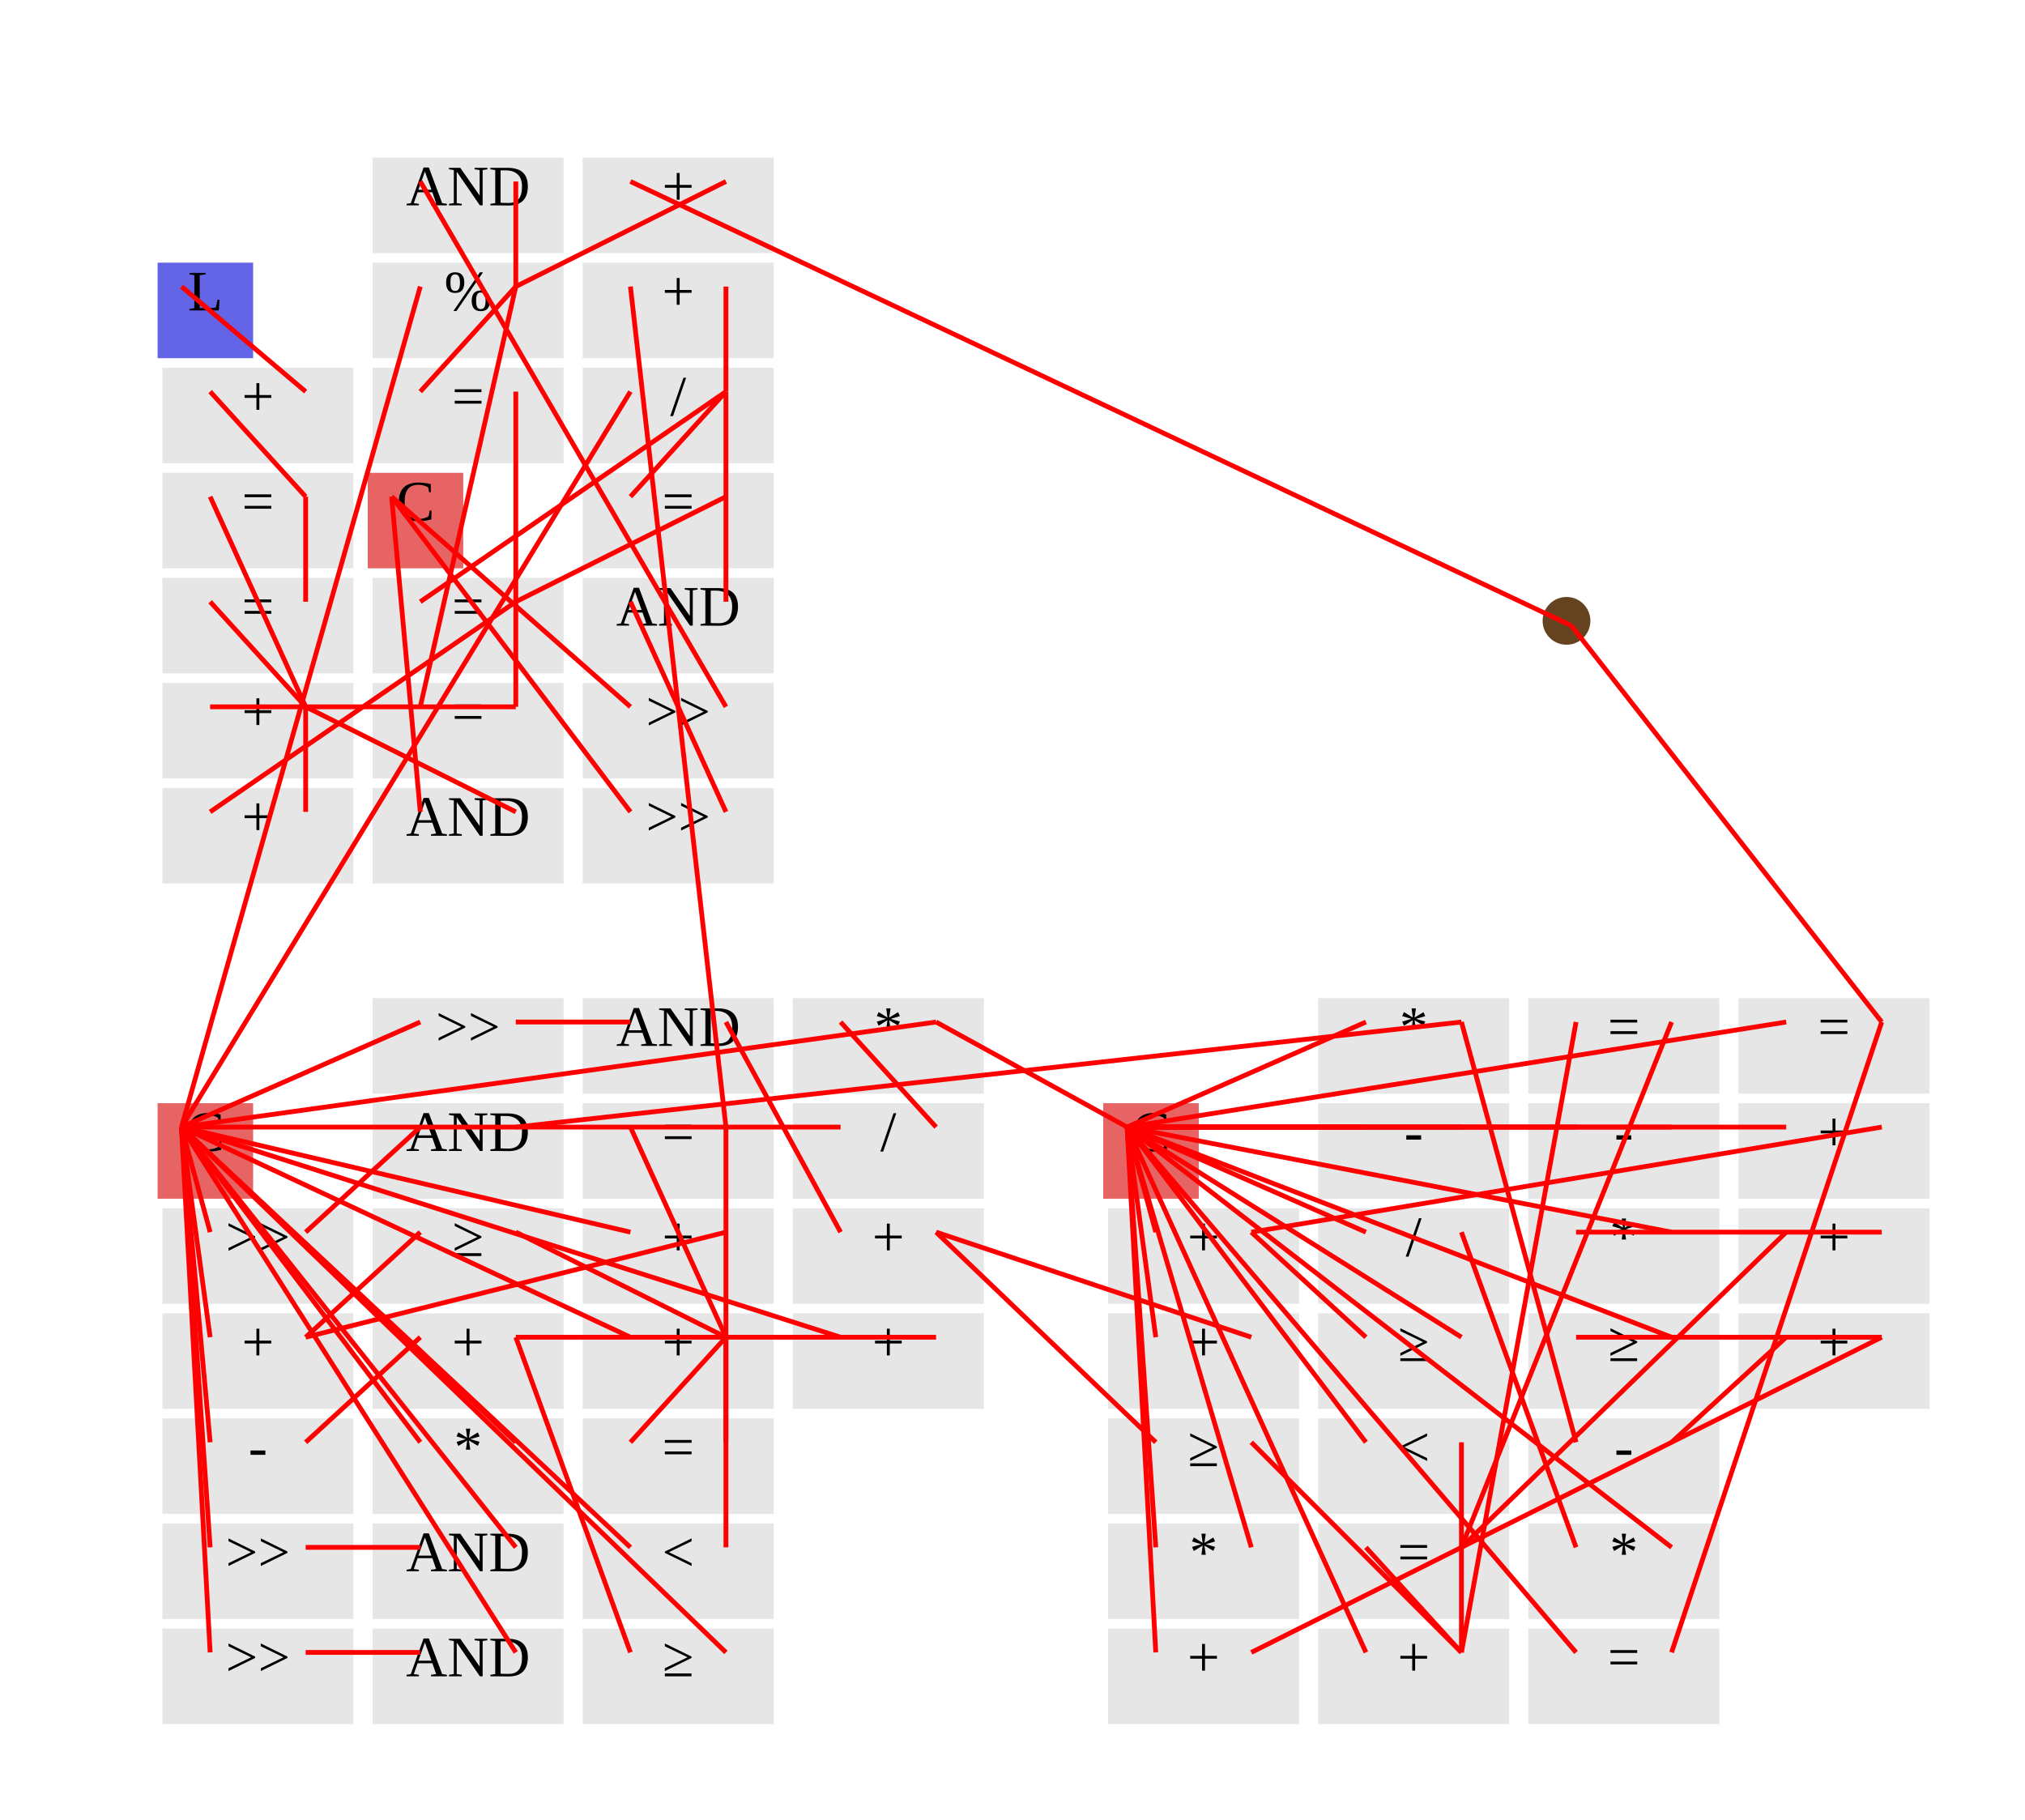
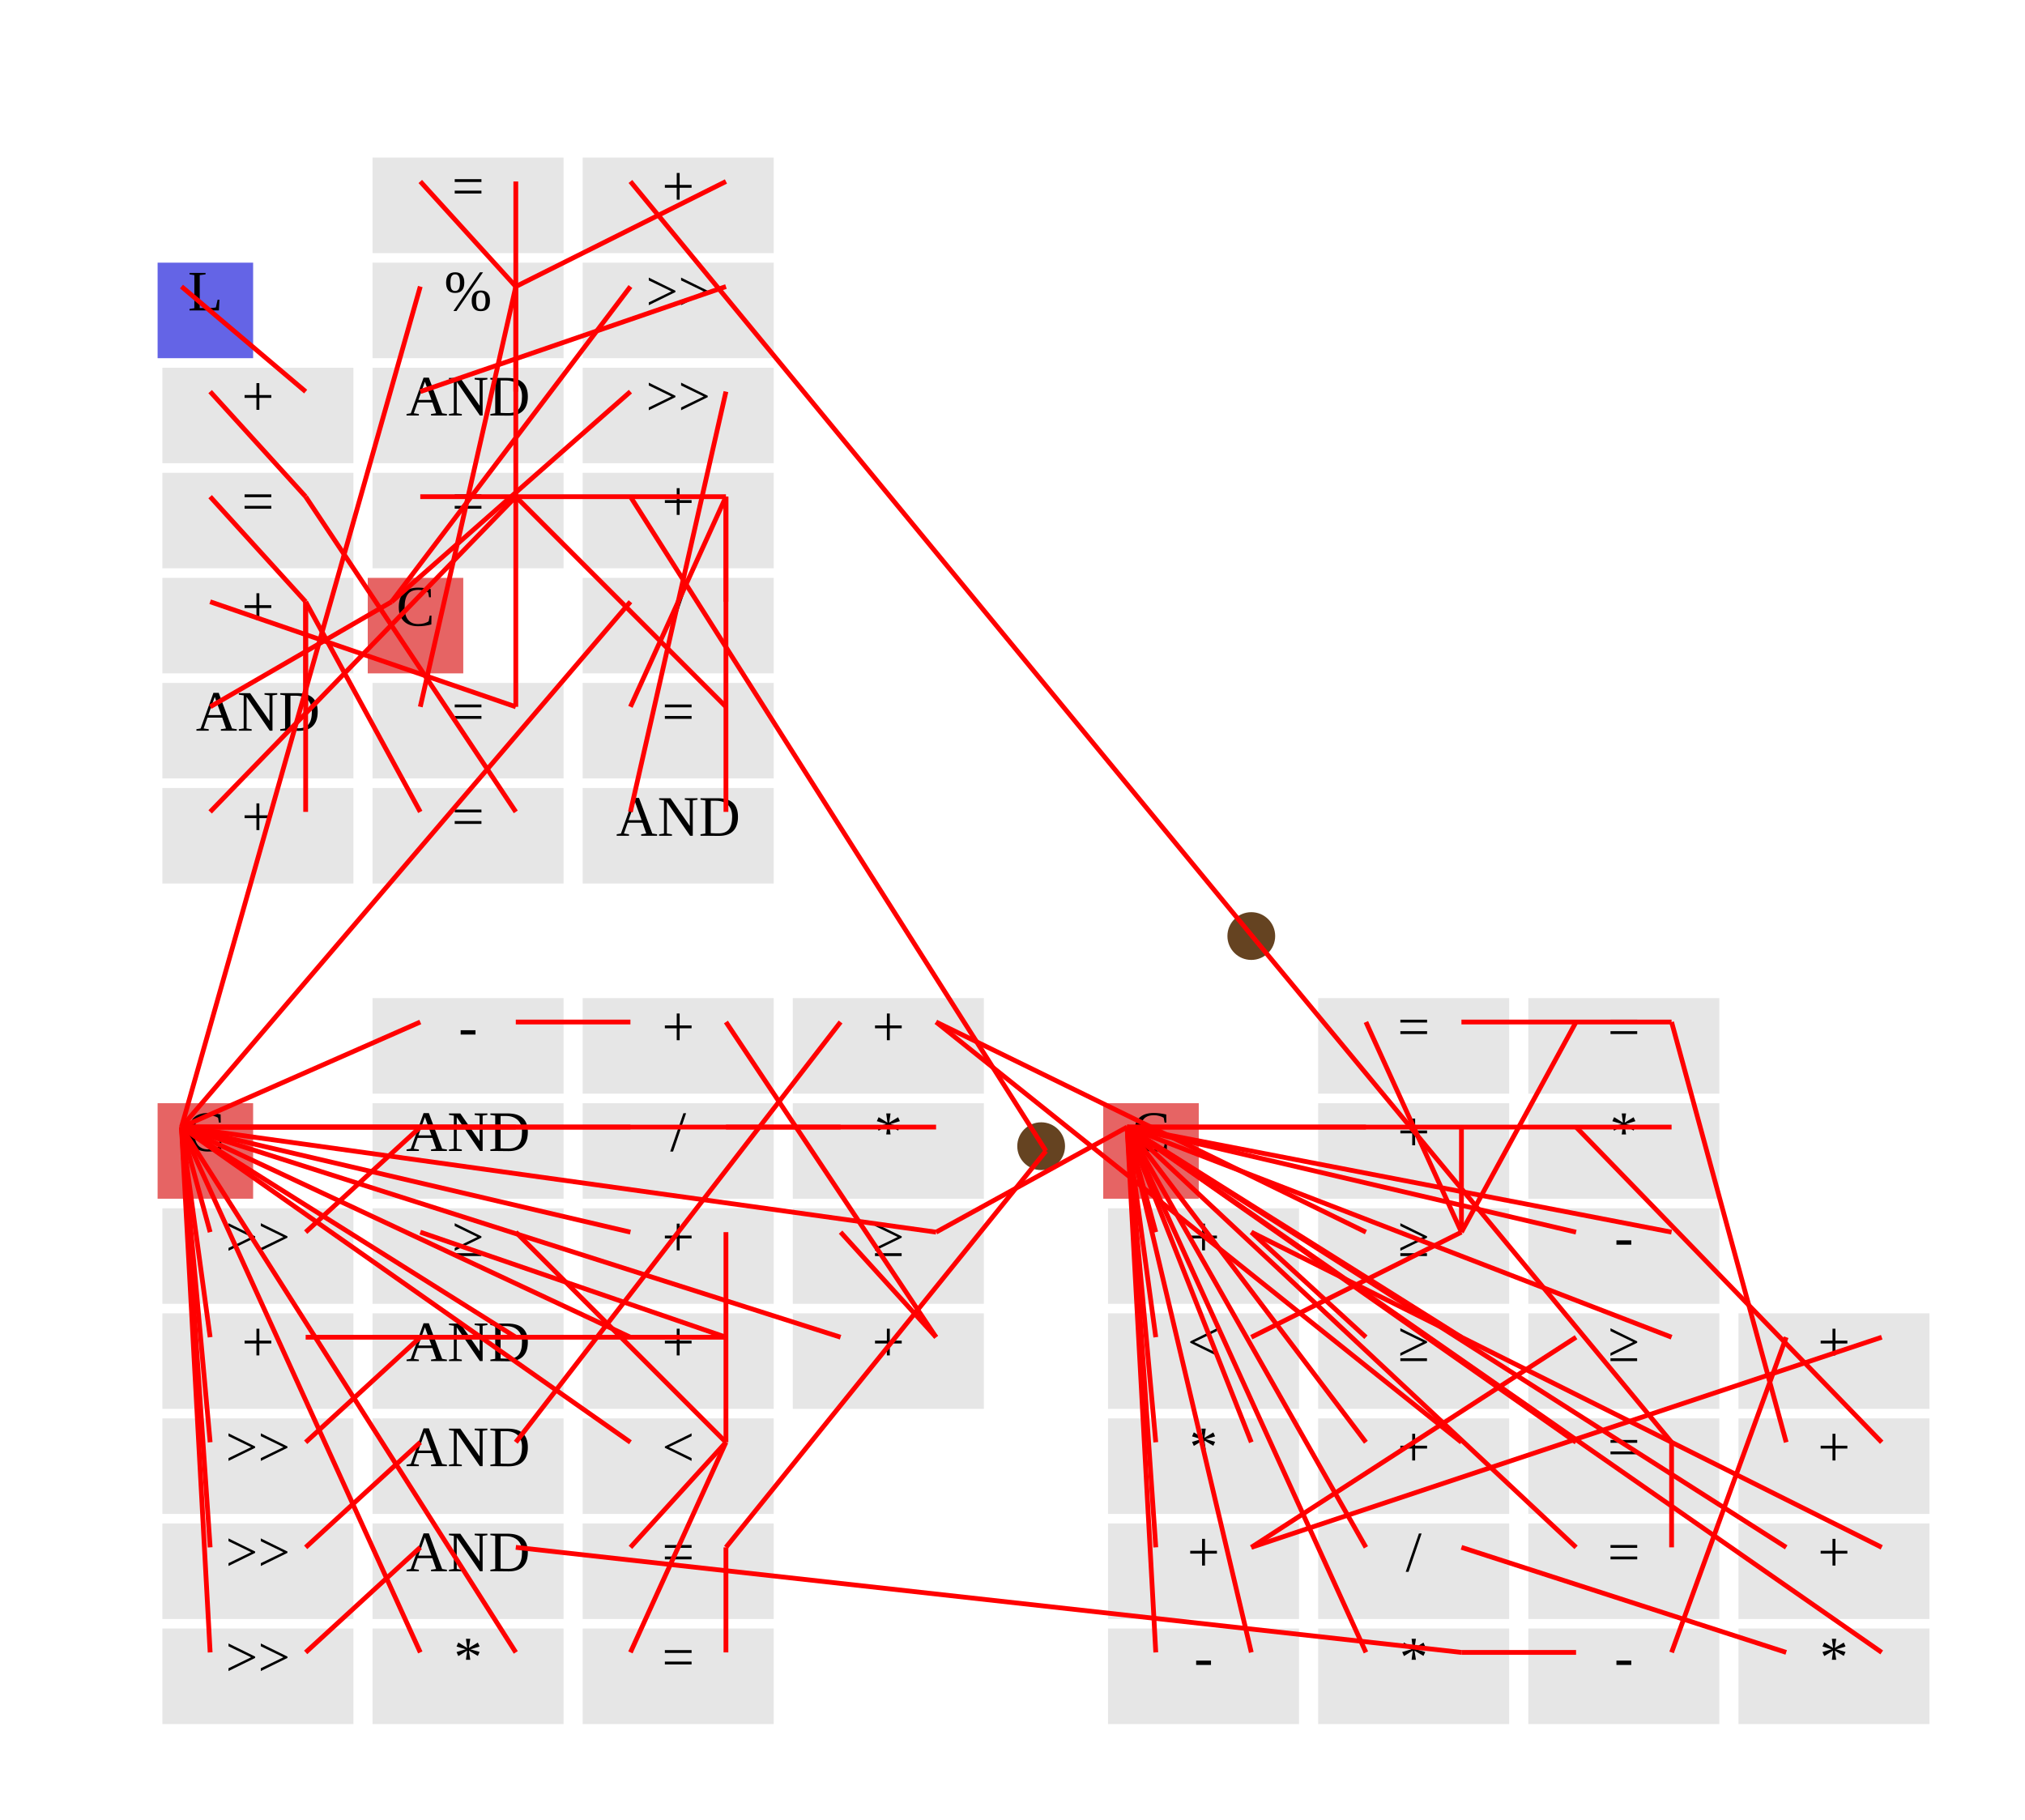
<svg xmlns="http://www.w3.org/2000/svg" width="424" height="381">
  <rect x="0" y="0" width="424" height="381" fill="rgb(255,255,255)" />
  <rect x="0" y="0" width="380" height="340" fill="rgba(255,255,255,1)" />
  <rect x="33" y="231" width="20" height="20" fill="rgba(230,100,100,1)" />
  <text x="43" y="241" text-anchor="middle" alignment-baseline="middle" fill="black">C</text>
  <rect x="33" y="55" width="20" height="20" fill="rgba(100,100,230,1)" />
  <text x="43" y="65" text-anchor="middle" alignment-baseline="middle" fill="black">L</text>
  <rect x="231" y="231" width="20" height="20" fill="rgba(230,100,100,1)" />
  <text x="241" y="241" text-anchor="middle" alignment-baseline="middle" fill="black">C</text>
-   <rect x="77" y="99" width="20" height="20" fill="rgba(230,100,100,1)" />
-   <text x="87" y="109" text-anchor="middle" alignment-baseline="middle" fill="black">C</text>
+   <rect x="77" y="121" width="20" height="20" fill="rgba(230,100,100,1)" />
+   <text x="87" y="131" text-anchor="middle" alignment-baseline="middle" fill="black">C</text>
+   <rect x="166" y="253" width="40" height="20" fill="rgba(230,230,230,1)" />
+   <text x="186" y="263" text-anchor="middle" alignment-baseline="middle" fill="black">≥</text>
+   <rect x="276" y="253" width="40" height="20" fill="rgba(230,230,230,1)" />
+   <text x="296" y="263" text-anchor="middle" alignment-baseline="middle" fill="black">≥</text>
+   <rect x="122" y="319" width="40" height="20" fill="rgba(230,230,230,1)" />
+   <text x="142" y="329" text-anchor="middle" alignment-baseline="middle" fill="black">=</text>
+   <rect x="122" y="341" width="40" height="20" fill="rgba(230,230,230,1)" />
+   <text x="142" y="351" text-anchor="middle" alignment-baseline="middle" fill="black">=</text>
+   <rect x="122" y="99" width="40" height="20" fill="rgba(230,230,230,1)" />
+   <text x="142" y="109" text-anchor="middle" alignment-baseline="middle" fill="black">+</text>
+   <rect x="122" y="121" width="40" height="20" fill="rgba(230,230,230,1)" />
+   <text x="142" y="131" text-anchor="middle" alignment-baseline="middle" fill="black">/</text>
+   <rect x="232" y="319" width="40" height="20" fill="rgba(230,230,230,1)" />
+   <text x="252" y="329" text-anchor="middle" alignment-baseline="middle" fill="black">+</text>
+   <rect x="166" y="209" width="40" height="20" fill="rgba(230,230,230,1)" />
+   <text x="186" y="219" text-anchor="middle" alignment-baseline="middle" fill="black">+</text>
+   <rect x="122" y="297" width="40" height="20" fill="rgba(230,230,230,1)" />
+   <text x="142" y="307" text-anchor="middle" alignment-baseline="middle" fill="black">&lt;</text>
+   <rect x="320" y="231" width="40" height="20" fill="rgba(230,230,230,1)" />
+   <text x="340" y="241" text-anchor="middle" alignment-baseline="middle" fill="black">*</text>
+   <rect x="276" y="319" width="40" height="20" fill="rgba(230,230,230,1)" />
+   <text x="296" y="329" text-anchor="middle" alignment-baseline="middle" fill="black">/</text>
+   <rect x="364" y="341" width="40" height="20" fill="rgba(230,230,230,1)" />
+   <text x="384" y="351" text-anchor="middle" alignment-baseline="middle" fill="black">*</text>
+   <rect x="122" y="231" width="40" height="20" fill="rgba(230,230,230,1)" />
+   <text x="142" y="241" text-anchor="middle" alignment-baseline="middle" fill="black">/</text>
+   <rect x="166" y="275" width="40" height="20" fill="rgba(230,230,230,1)" />
+   <text x="186" y="285" text-anchor="middle" alignment-baseline="middle" fill="black">+</text>
+   <rect x="78" y="253" width="40" height="20" fill="rgba(230,230,230,1)" />
+   <text x="98" y="263" text-anchor="middle" alignment-baseline="middle" fill="black">≥</text>
+   <rect x="320" y="341" width="40" height="20" fill="rgba(230,230,230,1)" />
+   <text x="340" y="351" text-anchor="middle" alignment-baseline="middle" fill="black">-</text>
  <rect x="122" y="275" width="40" height="20" fill="rgba(230,230,230,1)" />
  <text x="142" y="285" text-anchor="middle" alignment-baseline="middle" fill="black">+</text>
+   <rect x="78" y="143" width="40" height="20" fill="rgba(230,230,230,1)" />
+   <text x="98" y="153" text-anchor="middle" alignment-baseline="middle" fill="black">=</text>
+   <rect x="78" y="33" width="40" height="20" fill="rgba(230,230,230,1)" />
+   <text x="98" y="43" text-anchor="middle" alignment-baseline="middle" fill="black">=</text>
+   <rect x="34" y="121" width="40" height="20" fill="rgba(230,230,230,1)" />
+   <text x="54" y="131" text-anchor="middle" alignment-baseline="middle" fill="black">+</text>
+   <rect x="276" y="297" width="40" height="20" fill="rgba(230,230,230,1)" />
+   <text x="296" y="307" text-anchor="middle" alignment-baseline="middle" fill="black">+</text>
+   <rect x="320" y="253" width="40" height="20" fill="rgba(230,230,230,1)" />
+   <text x="340" y="263" text-anchor="middle" alignment-baseline="middle" fill="black">-</text>
+   <rect x="34" y="275" width="40" height="20" fill="rgba(230,230,230,1)" />
+   <text x="54" y="285" text-anchor="middle" alignment-baseline="middle" fill="black">+</text>
+   <rect x="78" y="55" width="40" height="20" fill="rgba(230,230,230,1)" />
+   <text x="98" y="65" text-anchor="middle" alignment-baseline="middle" fill="black">%</text>
+   <rect x="232" y="297" width="40" height="20" fill="rgba(230,230,230,1)" />
+   <text x="252" y="307" text-anchor="middle" alignment-baseline="middle" fill="black">*</text>
+   <rect x="232" y="275" width="40" height="20" fill="rgba(230,230,230,1)" />
+   <text x="252" y="285" text-anchor="middle" alignment-baseline="middle" fill="black">&lt;</text>
  <rect x="232" y="253" width="40" height="20" fill="rgba(230,230,230,1)" />
  <text x="252" y="263" text-anchor="middle" alignment-baseline="middle" fill="black">+</text>
-   <rect x="78" y="253" width="40" height="20" fill="rgba(230,230,230,1)" />
-   <text x="98" y="263" text-anchor="middle" alignment-baseline="middle" fill="black">≥</text>
-   <rect x="34" y="275" width="40" height="20" fill="rgba(230,230,230,1)" />
-   <text x="54" y="285" text-anchor="middle" alignment-baseline="middle" fill="black">+</text>
-   <rect x="122" y="77" width="40" height="20" fill="rgba(230,230,230,1)" />
-   <text x="142" y="87" text-anchor="middle" alignment-baseline="middle" fill="black">/</text>
-   <rect x="122" y="297" width="40" height="20" fill="rgba(230,230,230,1)" />
-   <text x="142" y="307" text-anchor="middle" alignment-baseline="middle" fill="black">=</text>
-   <rect x="122" y="231" width="40" height="20" fill="rgba(230,230,230,1)" />
-   <text x="142" y="241" text-anchor="middle" alignment-baseline="middle" fill="black">=</text>
-   <rect x="122" y="55" width="40" height="20" fill="rgba(230,230,230,1)" />
-   <text x="142" y="65" text-anchor="middle" alignment-baseline="middle" fill="black">+</text>
-   <rect x="364" y="231" width="40" height="20" fill="rgba(230,230,230,1)" />
-   <text x="384" y="241" text-anchor="middle" alignment-baseline="middle" fill="black">+</text>
-   <rect x="276" y="209" width="40" height="20" fill="rgba(230,230,230,1)" />
-   <text x="296" y="219" text-anchor="middle" alignment-baseline="middle" fill="black">*</text>
-   <rect x="166" y="209" width="40" height="20" fill="rgba(230,230,230,1)" />
-   <text x="186" y="219" text-anchor="middle" alignment-baseline="middle" fill="black">*</text>
-   <rect x="34" y="297" width="40" height="20" fill="rgba(230,230,230,1)" />
-   <text x="54" y="307" text-anchor="middle" alignment-baseline="middle" fill="black">-</text>
+   <rect x="122" y="253" width="40" height="20" fill="rgba(230,230,230,1)" />
+   <text x="142" y="263" text-anchor="middle" alignment-baseline="middle" fill="black">+</text>
+   <rect x="320" y="297" width="40" height="20" fill="rgba(230,230,230,1)" />
+   <text x="340" y="307" text-anchor="middle" alignment-baseline="middle" fill="black">=</text>
+   <rect x="320" y="319" width="40" height="20" fill="rgba(230,230,230,1)" />
+   <text x="340" y="329" text-anchor="middle" alignment-baseline="middle" fill="black">=</text>
+   <rect x="122" y="33" width="40" height="20" fill="rgba(230,230,230,1)" />
+   <text x="142" y="43" text-anchor="middle" alignment-baseline="middle" fill="black">+</text>
+   <rect x="320" y="275" width="40" height="20" fill="rgba(230,230,230,1)" />
+   <text x="340" y="285" text-anchor="middle" alignment-baseline="middle" fill="black">≥</text>
+   <rect x="232" y="341" width="40" height="20" fill="rgba(230,230,230,1)" />
+   <text x="252" y="351" text-anchor="middle" alignment-baseline="middle" fill="black">-</text>
  <rect x="276" y="231" width="40" height="20" fill="rgba(230,230,230,1)" />
-   <text x="296" y="241" text-anchor="middle" alignment-baseline="middle" fill="black">-</text>
+   <text x="296" y="241" text-anchor="middle" alignment-baseline="middle" fill="black">+</text>
  <rect x="276" y="341" width="40" height="20" fill="rgba(230,230,230,1)" />
-   <text x="296" y="351" text-anchor="middle" alignment-baseline="middle" fill="black">+</text>
-   <rect x="276" y="319" width="40" height="20" fill="rgba(230,230,230,1)" />
-   <text x="296" y="329" text-anchor="middle" alignment-baseline="middle" fill="black">=</text>
+   <text x="296" y="351" text-anchor="middle" alignment-baseline="middle" fill="black">*</text>
  <rect x="320" y="209" width="40" height="20" fill="rgba(230,230,230,1)" />
  <text x="340" y="219" text-anchor="middle" alignment-baseline="middle" fill="black">=</text>
-   <rect x="364" y="253" width="40" height="20" fill="rgba(230,230,230,1)" />
-   <text x="384" y="263" text-anchor="middle" alignment-baseline="middle" fill="black">+</text>
-   <rect x="276" y="253" width="40" height="20" fill="rgba(230,230,230,1)" />
-   <text x="296" y="263" text-anchor="middle" alignment-baseline="middle" fill="black">/</text>
-   <rect x="78" y="143" width="40" height="20" fill="rgba(230,230,230,1)" />
-   <text x="98" y="153" text-anchor="middle" alignment-baseline="middle" fill="black">=</text>
-   <rect x="78" y="77" width="40" height="20" fill="rgba(230,230,230,1)" />
-   <text x="98" y="87" text-anchor="middle" alignment-baseline="middle" fill="black">=</text>
-   <rect x="34" y="143" width="40" height="20" fill="rgba(230,230,230,1)" />
-   <text x="54" y="153" text-anchor="middle" alignment-baseline="middle" fill="black">+</text>
-   <rect x="320" y="275" width="40" height="20" fill="rgba(230,230,230,1)" />
-   <text x="340" y="285" text-anchor="middle" alignment-baseline="middle" fill="black">≥</text>
-   <rect x="78" y="297" width="40" height="20" fill="rgba(230,230,230,1)" />
-   <text x="98" y="307" text-anchor="middle" alignment-baseline="middle" fill="black">*</text>
-   <rect x="122" y="253" width="40" height="20" fill="rgba(230,230,230,1)" />
-   <text x="142" y="263" text-anchor="middle" alignment-baseline="middle" fill="black">+</text>
+   <rect x="276" y="209" width="40" height="20" fill="rgba(230,230,230,1)" />
+   <text x="296" y="219" text-anchor="middle" alignment-baseline="middle" fill="black">=</text>
+   <rect x="364" y="297" width="40" height="20" fill="rgba(230,230,230,1)" />
+   <text x="384" y="307" text-anchor="middle" alignment-baseline="middle" fill="black">+</text>
+   <rect x="122" y="209" width="40" height="20" fill="rgba(230,230,230,1)" />
+   <text x="142" y="219" text-anchor="middle" alignment-baseline="middle" fill="black">+</text>
+   <rect x="166" y="231" width="40" height="20" fill="rgba(230,230,230,1)" />
+   <text x="186" y="241" text-anchor="middle" alignment-baseline="middle" fill="black">*</text>
+   <rect x="78" y="209" width="40" height="20" fill="rgba(230,230,230,1)" />
+   <text x="98" y="219" text-anchor="middle" alignment-baseline="middle" fill="black">-</text>
+   <rect x="34" y="99" width="40" height="20" fill="rgba(230,230,230,1)" />
+   <text x="54" y="109" text-anchor="middle" alignment-baseline="middle" fill="black">=</text>
+   <rect x="78" y="165" width="40" height="20" fill="rgba(230,230,230,1)" />
+   <text x="98" y="175" text-anchor="middle" alignment-baseline="middle" fill="black">=</text>
+   <rect x="34" y="77" width="40" height="20" fill="rgba(230,230,230,1)" />
+   <text x="54" y="87" text-anchor="middle" alignment-baseline="middle" fill="black">+</text>
+   <rect x="78" y="99" width="40" height="20" fill="rgba(230,230,230,1)" />
+   <text x="98" y="109" text-anchor="middle" alignment-baseline="middle" fill="black">=</text>
+   <rect x="122" y="143" width="40" height="20" fill="rgba(230,230,230,1)" />
+   <text x="142" y="153" text-anchor="middle" alignment-baseline="middle" fill="black">=</text>
+   <rect x="34" y="165" width="40" height="20" fill="rgba(230,230,230,1)" />
+   <text x="54" y="175" text-anchor="middle" alignment-baseline="middle" fill="black">+</text>
+   <rect x="78" y="341" width="40" height="20" fill="rgba(230,230,230,1)" />
+   <text x="98" y="351" text-anchor="middle" alignment-baseline="middle" fill="black">*</text>
  <rect x="364" y="275" width="40" height="20" fill="rgba(230,230,230,1)" />
  <text x="384" y="285" text-anchor="middle" alignment-baseline="middle" fill="black">+</text>
-   <rect x="320" y="297" width="40" height="20" fill="rgba(230,230,230,1)" />
-   <text x="340" y="307" text-anchor="middle" alignment-baseline="middle" fill="black">-</text>
-   <rect x="78" y="55" width="40" height="20" fill="rgba(230,230,230,1)" />
-   <text x="98" y="65" text-anchor="middle" alignment-baseline="middle" fill="black">%</text>
-   <rect x="166" y="253" width="40" height="20" fill="rgba(230,230,230,1)" />
-   <text x="186" y="263" text-anchor="middle" alignment-baseline="middle" fill="black">+</text>
-   <rect x="166" y="231" width="40" height="20" fill="rgba(230,230,230,1)" />
-   <text x="186" y="241" text-anchor="middle" alignment-baseline="middle" fill="black">/</text>
-   <rect x="122" y="319" width="40" height="20" fill="rgba(230,230,230,1)" />
-   <text x="142" y="329" text-anchor="middle" alignment-baseline="middle" fill="black">&lt;</text>
-   <rect x="122" y="341" width="40" height="20" fill="rgba(230,230,230,1)" />
-   <text x="142" y="351" text-anchor="middle" alignment-baseline="middle" fill="black">≥</text>
+   <rect x="364" y="319" width="40" height="20" fill="rgba(230,230,230,1)" />
+   <text x="384" y="329" text-anchor="middle" alignment-baseline="middle" fill="black">+</text>
  <rect x="276" y="275" width="40" height="20" fill="rgba(230,230,230,1)" />
  <text x="296" y="285" text-anchor="middle" alignment-baseline="middle" fill="black">≥</text>
-   <rect x="78" y="275" width="40" height="20" fill="rgba(230,230,230,1)" />
-   <text x="98" y="285" text-anchor="middle" alignment-baseline="middle" fill="black">+</text>
-   <rect x="364" y="209" width="40" height="20" fill="rgba(230,230,230,1)" />
-   <text x="384" y="219" text-anchor="middle" alignment-baseline="middle" fill="black">=</text>
-   <rect x="320" y="341" width="40" height="20" fill="rgba(230,230,230,1)" />
-   <text x="340" y="351" text-anchor="middle" alignment-baseline="middle" fill="black">=</text>
-   <rect x="122" y="33" width="40" height="20" fill="rgba(230,230,230,1)" />
-   <text x="142" y="43" text-anchor="middle" alignment-baseline="middle" fill="black">+</text>
-   <rect x="232" y="341" width="40" height="20" fill="rgba(230,230,230,1)" />
-   <text x="252" y="351" text-anchor="middle" alignment-baseline="middle" fill="black">+</text>
-   <rect x="320" y="231" width="40" height="20" fill="rgba(230,230,230,1)" />
-   <text x="340" y="241" text-anchor="middle" alignment-baseline="middle" fill="black">-</text>
-   <rect x="320" y="253" width="40" height="20" fill="rgba(230,230,230,1)" />
-   <text x="340" y="263" text-anchor="middle" alignment-baseline="middle" fill="black">*</text>
-   <rect x="232" y="297" width="40" height="20" fill="rgba(230,230,230,1)" />
-   <text x="252" y="307" text-anchor="middle" alignment-baseline="middle" fill="black">≥</text>
-   <rect x="34" y="99" width="40" height="20" fill="rgba(230,230,230,1)" />
-   <text x="54" y="109" text-anchor="middle" alignment-baseline="middle" fill="black">=</text>
-   <rect x="34" y="121" width="40" height="20" fill="rgba(230,230,230,1)" />
-   <text x="54" y="131" text-anchor="middle" alignment-baseline="middle" fill="black">=</text>
-   <rect x="34" y="77" width="40" height="20" fill="rgba(230,230,230,1)" />
-   <text x="54" y="87" text-anchor="middle" alignment-baseline="middle" fill="black">+</text>
-   <rect x="166" y="275" width="40" height="20" fill="rgba(230,230,230,1)" />
-   <text x="186" y="285" text-anchor="middle" alignment-baseline="middle" fill="black">+</text>
-   <rect x="78" y="121" width="40" height="20" fill="rgba(230,230,230,1)" />
-   <text x="98" y="131" text-anchor="middle" alignment-baseline="middle" fill="black">=</text>
-   <rect x="122" y="99" width="40" height="20" fill="rgba(230,230,230,1)" />
-   <text x="142" y="109" text-anchor="middle" alignment-baseline="middle" fill="black">=</text>
-   <rect x="34" y="165" width="40" height="20" fill="rgba(230,230,230,1)" />
-   <text x="54" y="175" text-anchor="middle" alignment-baseline="middle" fill="black">+</text>
-   <rect x="232" y="275" width="40" height="20" fill="rgba(230,230,230,1)" />
-   <text x="252" y="285" text-anchor="middle" alignment-baseline="middle" fill="black">+</text>
-   <rect x="276" y="297" width="40" height="20" fill="rgba(230,230,230,1)" />
-   <text x="296" y="307" text-anchor="middle" alignment-baseline="middle" fill="black">&lt;</text>
-   <rect x="320" y="319" width="40" height="20" fill="rgba(230,230,230,1)" />
-   <text x="340" y="329" text-anchor="middle" alignment-baseline="middle" fill="black">*</text>
-   <rect x="232" y="319" width="40" height="20" fill="rgba(230,230,230,1)" />
-   <text x="252" y="329" text-anchor="middle" alignment-baseline="middle" fill="black">*</text>
-   <rect x="78" y="319" width="40" height="20" fill="rgba(230,230,230,1)" />
-   <text x="98" y="329" text-anchor="middle" alignment-baseline="middle" fill="black">AND</text>
+   <rect x="78" y="297" width="40" height="20" fill="rgba(230,230,230,1)" />
+   <text x="98" y="307" text-anchor="middle" alignment-baseline="middle" fill="black">AND</text>
  <rect x="34" y="319" width="40" height="20" fill="rgba(230,230,230,1)" />
  <text x="54" y="329" text-anchor="middle" alignment-baseline="middle" fill="black">&gt;&gt;</text>
-   <rect x="78" y="33" width="40" height="20" fill="rgba(230,230,230,1)" />
-   <text x="98" y="43" text-anchor="middle" alignment-baseline="middle" fill="black">AND</text>
-   <rect x="122" y="143" width="40" height="20" fill="rgba(230,230,230,1)" />
-   <text x="142" y="153" text-anchor="middle" alignment-baseline="middle" fill="black">&gt;&gt;</text>
+   <rect x="78" y="275" width="40" height="20" fill="rgba(230,230,230,1)" />
+   <text x="98" y="285" text-anchor="middle" alignment-baseline="middle" fill="black">AND</text>
+   <rect x="34" y="297" width="40" height="20" fill="rgba(230,230,230,1)" />
+   <text x="54" y="307" text-anchor="middle" alignment-baseline="middle" fill="black">&gt;&gt;</text>
  <rect x="78" y="231" width="40" height="20" fill="rgba(230,230,230,1)" />
  <text x="98" y="241" text-anchor="middle" alignment-baseline="middle" fill="black">AND</text>
  <rect x="34" y="253" width="40" height="20" fill="rgba(230,230,230,1)" />
  <text x="54" y="263" text-anchor="middle" alignment-baseline="middle" fill="black">&gt;&gt;</text>
-   <rect x="122" y="209" width="40" height="20" fill="rgba(230,230,230,1)" />
-   <text x="142" y="219" text-anchor="middle" alignment-baseline="middle" fill="black">AND</text>
-   <rect x="78" y="209" width="40" height="20" fill="rgba(230,230,230,1)" />
-   <text x="98" y="219" text-anchor="middle" alignment-baseline="middle" fill="black">&gt;&gt;</text>
-   <rect x="78" y="341" width="40" height="20" fill="rgba(230,230,230,1)" />
-   <text x="98" y="351" text-anchor="middle" alignment-baseline="middle" fill="black">AND</text>
+   <rect x="78" y="319" width="40" height="20" fill="rgba(230,230,230,1)" />
+   <text x="98" y="329" text-anchor="middle" alignment-baseline="middle" fill="black">AND</text>
  <rect x="34" y="341" width="40" height="20" fill="rgba(230,230,230,1)" />
  <text x="54" y="351" text-anchor="middle" alignment-baseline="middle" fill="black">&gt;&gt;</text>
-   <rect x="78" y="165" width="40" height="20" fill="rgba(230,230,230,1)" />
-   <text x="98" y="175" text-anchor="middle" alignment-baseline="middle" fill="black">AND</text>
-   <rect x="122" y="121" width="40" height="20" fill="rgba(230,230,230,1)" />
-   <text x="142" y="131" text-anchor="middle" alignment-baseline="middle" fill="black">AND</text>
+   <rect x="78" y="77" width="40" height="20" fill="rgba(230,230,230,1)" />
+   <text x="98" y="87" text-anchor="middle" alignment-baseline="middle" fill="black">AND</text>
+   <rect x="122" y="55" width="40" height="20" fill="rgba(230,230,230,1)" />
+   <text x="142" y="65" text-anchor="middle" alignment-baseline="middle" fill="black">&gt;&gt;</text>
+   <rect x="34" y="143" width="40" height="20" fill="rgba(230,230,230,1)" />
+   <text x="54" y="153" text-anchor="middle" alignment-baseline="middle" fill="black">AND</text>
  <rect x="122" y="165" width="40" height="20" fill="rgba(230,230,230,1)" />
-   <text x="142" y="175" text-anchor="middle" alignment-baseline="middle" fill="black">&gt;&gt;</text>
-   <circle cx="328" cy="130" r="5" fill="rgb(101,67,33)" />
-   <line x1="152" y1="280" x2="108" y2="258" stroke="red" stroke-width="1" />
-   <line x1="152" y1="280" x2="152" y2="324" stroke="red" stroke-width="1" />
-   <line x1="152" y1="280" x2="132" y2="302" stroke="red" stroke-width="1" />
-   <line x1="152" y1="280" x2="132" y2="236" stroke="red" stroke-width="1" />
-   <line x1="152" y1="302" x2="152" y2="236" stroke="red" stroke-width="1" />
-   <line x1="152" y1="236" x2="132" y2="60" stroke="red" stroke-width="1" />
-   <line x1="306" y1="346" x2="262" y2="302" stroke="red" stroke-width="1" />
-   <line x1="306" y1="346" x2="306" y2="302" stroke="red" stroke-width="1" />
-   <line x1="306" y1="346" x2="286" y2="324" stroke="red" stroke-width="1" />
-   <line x1="306" y1="346" x2="330" y2="214" stroke="red" stroke-width="1" />
-   <line x1="306" y1="324" x2="350" y2="214" stroke="red" stroke-width="1" />
-   <line x1="306" y1="324" x2="374" y2="258" stroke="red" stroke-width="1" />
+   <text x="142" y="175" text-anchor="middle" alignment-baseline="middle" fill="black">AND</text>
+   <rect x="122" y="77" width="40" height="20" fill="rgba(230,230,230,1)" />
+   <text x="142" y="87" text-anchor="middle" alignment-baseline="middle" fill="black">&gt;&gt;</text>
+   <circle cx="218" cy="240" r="5" fill="rgb(101,67,33)" />
+   <circle cx="262" cy="196" r="5" fill="rgb(101,67,33)" />
+   <line x1="152" y1="302" x2="108" y2="258" stroke="red" stroke-width="1" />
+   <line x1="152" y1="302" x2="152" y2="258" stroke="red" stroke-width="1" />
+   <line x1="152" y1="302" x2="132" y2="324" stroke="red" stroke-width="1" />
+   <line x1="152" y1="302" x2="132" y2="346" stroke="red" stroke-width="1" />
+   <line x1="152" y1="324" x2="152" y2="346" stroke="red" stroke-width="1" />
+   <line x1="152" y1="324" x2="219" y2="241" stroke="red" stroke-width="1" />
+   <line x1="132" y1="104" x2="219" y2="241" stroke="red" stroke-width="1" />
  <line x1="108" y1="60" x2="152" y2="38" stroke="red" stroke-width="1" />
-   <line x1="108" y1="60" x2="108" y2="38" stroke="red" stroke-width="1" />
+   <line x1="108" y1="60" x2="108" y2="82" stroke="red" stroke-width="1" />
  <line x1="108" y1="60" x2="88" y2="148" stroke="red" stroke-width="1" />
-   <line x1="108" y1="60" x2="88" y2="82" stroke="red" stroke-width="1" />
-   <line x1="108" y1="148" x2="108" y2="82" stroke="red" stroke-width="1" />
-   <line x1="108" y1="148" x2="44" y2="148" stroke="red" stroke-width="1" />
-   <line x1="38" y1="236" x2="196" y2="214" stroke="red" stroke-width="1" />
-   <line x1="38" y1="236" x2="108" y2="302" stroke="red" stroke-width="1" />
-   <line x1="38" y1="236" x2="152" y2="346" stroke="red" stroke-width="1" />
-   <line x1="38" y1="236" x2="108" y2="324" stroke="red" stroke-width="1" />
+   <line x1="108" y1="60" x2="88" y2="38" stroke="red" stroke-width="1" />
+   <line x1="108" y1="148" x2="108" y2="38" stroke="red" stroke-width="1" />
+   <line x1="108" y1="148" x2="44" y2="126" stroke="red" stroke-width="1" />
+   <line x1="38" y1="236" x2="196" y2="258" stroke="red" stroke-width="1" />
+   <line x1="38" y1="236" x2="196" y2="236" stroke="red" stroke-width="1" />
  <line x1="38" y1="236" x2="108" y2="346" stroke="red" stroke-width="1" />
+   <line x1="38" y1="236" x2="108" y2="280" stroke="red" stroke-width="1" />
+   <line x1="38" y1="236" x2="108" y2="236" stroke="red" stroke-width="1" />
+   <line x1="38" y1="236" x2="132" y2="126" stroke="red" stroke-width="1" />
+   <line x1="38" y1="236" x2="132" y2="302" stroke="red" stroke-width="1" />
+   <line x1="38" y1="236" x2="132" y2="236" stroke="red" stroke-width="1" />
+   <line x1="38" y1="236" x2="176" y2="280" stroke="red" stroke-width="1" />
  <line x1="38" y1="236" x2="132" y2="280" stroke="red" stroke-width="1" />
  <line x1="38" y1="236" x2="44" y2="280" stroke="red" stroke-width="1" />
-   <line x1="38" y1="236" x2="132" y2="82" stroke="red" stroke-width="1" />
+   <line x1="38" y1="236" x2="88" y2="60" stroke="red" stroke-width="1" />
+   <line x1="38" y1="236" x2="132" y2="258" stroke="red" stroke-width="1" />
+   <line x1="38" y1="236" x2="88" y2="214" stroke="red" stroke-width="1" />
+   <line x1="38" y1="236" x2="88" y2="346" stroke="red" stroke-width="1" />
+   <line x1="38" y1="236" x2="44" y2="324" stroke="red" stroke-width="1" />
  <line x1="38" y1="236" x2="44" y2="302" stroke="red" stroke-width="1" />
-   <line x1="38" y1="236" x2="88" y2="302" stroke="red" stroke-width="1" />
-   <line x1="38" y1="236" x2="132" y2="258" stroke="red" stroke-width="1" />
-   <line x1="38" y1="236" x2="88" y2="60" stroke="red" stroke-width="1" />
-   <line x1="38" y1="236" x2="176" y2="236" stroke="red" stroke-width="1" />
-   <line x1="38" y1="236" x2="132" y2="324" stroke="red" stroke-width="1" />
-   <line x1="38" y1="236" x2="176" y2="280" stroke="red" stroke-width="1" />
-   <line x1="38" y1="236" x2="44" y2="324" stroke="red" stroke-width="1" />
  <line x1="38" y1="236" x2="44" y2="258" stroke="red" stroke-width="1" />
-   <line x1="38" y1="236" x2="88" y2="214" stroke="red" stroke-width="1" />
  <line x1="38" y1="236" x2="44" y2="346" stroke="red" stroke-width="1" />
-   <line x1="236" y1="236" x2="196" y2="214" stroke="red" stroke-width="1" />
-   <line x1="236" y1="236" x2="306" y2="236" stroke="red" stroke-width="1" />
+   <line x1="236" y1="236" x2="196" y2="258" stroke="red" stroke-width="1" />
+   <line x1="236" y1="236" x2="350" y2="236" stroke="red" stroke-width="1" />
+   <line x1="236" y1="236" x2="394" y2="346" stroke="red" stroke-width="1" />
+   <line x1="236" y1="236" x2="350" y2="258" stroke="red" stroke-width="1" />
+   <line x1="236" y1="236" x2="262" y2="302" stroke="red" stroke-width="1" />
  <line x1="236" y1="236" x2="350" y2="280" stroke="red" stroke-width="1" />
+   <line x1="236" y1="236" x2="262" y2="346" stroke="red" stroke-width="1" />
  <line x1="236" y1="236" x2="306" y2="280" stroke="red" stroke-width="1" />
-   <line x1="236" y1="236" x2="350" y2="236" stroke="red" stroke-width="1" />
-   <line x1="236" y1="236" x2="350" y2="258" stroke="red" stroke-width="1" />
-   <line x1="236" y1="236" x2="350" y2="324" stroke="red" stroke-width="1" />
-   <line x1="236" y1="236" x2="262" y2="324" stroke="red" stroke-width="1" />
+   <line x1="236" y1="236" x2="242" y2="324" stroke="red" stroke-width="1" />
+   <line x1="236" y1="236" x2="286" y2="324" stroke="red" stroke-width="1" />
+   <line x1="236" y1="236" x2="286" y2="302" stroke="red" stroke-width="1" />
+   <line x1="236" y1="236" x2="330" y2="258" stroke="red" stroke-width="1" />
+   <line x1="236" y1="236" x2="242" y2="302" stroke="red" stroke-width="1" />
+   <line x1="236" y1="236" x2="242" y2="280" stroke="red" stroke-width="1" />
  <line x1="236" y1="236" x2="242" y2="258" stroke="red" stroke-width="1" />
-   <line x1="236" y1="236" x2="374" y2="236" stroke="red" stroke-width="1" />
-   <line x1="236" y1="236" x2="286" y2="214" stroke="red" stroke-width="1" />
+   <line x1="236" y1="236" x2="330" y2="302" stroke="red" stroke-width="1" />
+   <line x1="236" y1="236" x2="330" y2="324" stroke="red" stroke-width="1" />
+   <line x1="236" y1="236" x2="242" y2="346" stroke="red" stroke-width="1" />
  <line x1="236" y1="236" x2="286" y2="236" stroke="red" stroke-width="1" />
  <line x1="236" y1="236" x2="286" y2="346" stroke="red" stroke-width="1" />
-   <line x1="236" y1="236" x2="286" y2="258" stroke="red" stroke-width="1" />
-   <line x1="236" y1="236" x2="374" y2="214" stroke="red" stroke-width="1" />
-   <line x1="236" y1="236" x2="330" y2="346" stroke="red" stroke-width="1" />
-   <line x1="236" y1="236" x2="242" y2="346" stroke="red" stroke-width="1" />
-   <line x1="236" y1="236" x2="330" y2="236" stroke="red" stroke-width="1" />
-   <line x1="236" y1="236" x2="242" y2="280" stroke="red" stroke-width="1" />
-   <line x1="236" y1="236" x2="286" y2="302" stroke="red" stroke-width="1" />
-   <line x1="236" y1="236" x2="242" y2="324" stroke="red" stroke-width="1" />
-   <line x1="394" y1="214" x2="350" y2="346" stroke="red" stroke-width="1" />
-   <line x1="394" y1="214" x2="329" y2="131" stroke="red" stroke-width="1" />
-   <line x1="132" y1="38" x2="329" y2="131" stroke="red" stroke-width="1" />
-   <line x1="64" y1="148" x2="64" y2="170" stroke="red" stroke-width="1" />
-   <line x1="64" y1="148" x2="108" y2="170" stroke="red" stroke-width="1" />
-   <line x1="64" y1="148" x2="44" y2="104" stroke="red" stroke-width="1" />
-   <line x1="64" y1="148" x2="44" y2="126" stroke="red" stroke-width="1" />
-   <line x1="64" y1="104" x2="64" y2="126" stroke="red" stroke-width="1" />
+   <line x1="236" y1="236" x2="374" y2="324" stroke="red" stroke-width="1" />
+   <line x1="350" y1="302" x2="350" y2="324" stroke="red" stroke-width="1" />
+   <line x1="350" y1="302" x2="263" y2="197" stroke="red" stroke-width="1" />
+   <line x1="132" y1="38" x2="263" y2="197" stroke="red" stroke-width="1" />
+   <line x1="306" y1="258" x2="262" y2="280" stroke="red" stroke-width="1" />
+   <line x1="306" y1="258" x2="306" y2="236" stroke="red" stroke-width="1" />
+   <line x1="306" y1="258" x2="330" y2="214" stroke="red" stroke-width="1" />
+   <line x1="306" y1="258" x2="286" y2="214" stroke="red" stroke-width="1" />
+   <line x1="350" y1="214" x2="306" y2="214" stroke="red" stroke-width="1" />
+   <line x1="350" y1="214" x2="374" y2="302" stroke="red" stroke-width="1" />
+   <line x1="64" y1="126" x2="64" y2="170" stroke="red" stroke-width="1" />
+   <line x1="64" y1="126" x2="64" y2="148" stroke="red" stroke-width="1" />
+   <line x1="64" y1="126" x2="44" y2="104" stroke="red" stroke-width="1" />
+   <line x1="64" y1="126" x2="88" y2="170" stroke="red" stroke-width="1" />
+   <line x1="64" y1="104" x2="108" y2="170" stroke="red" stroke-width="1" />
  <line x1="64" y1="104" x2="44" y2="82" stroke="red" stroke-width="1" />
-   <line x1="152" y1="82" x2="152" y2="60" stroke="red" stroke-width="1" />
-   <line x1="152" y1="82" x2="152" y2="126" stroke="red" stroke-width="1" />
-   <line x1="152" y1="82" x2="88" y2="126" stroke="red" stroke-width="1" />
-   <line x1="152" y1="82" x2="132" y2="104" stroke="red" stroke-width="1" />
-   <line x1="108" y1="126" x2="152" y2="104" stroke="red" stroke-width="1" />
-   <line x1="108" y1="126" x2="44" y2="170" stroke="red" stroke-width="1" />
+   <line x1="152" y1="104" x2="152" y2="126" stroke="red" stroke-width="1" />
+   <line x1="152" y1="104" x2="152" y2="170" stroke="red" stroke-width="1" />
+   <line x1="152" y1="104" x2="88" y2="104" stroke="red" stroke-width="1" />
+   <line x1="152" y1="104" x2="132" y2="148" stroke="red" stroke-width="1" />
+   <line x1="108" y1="104" x2="152" y2="148" stroke="red" stroke-width="1" />
+   <line x1="108" y1="104" x2="44" y2="170" stroke="red" stroke-width="1" />
  <line x1="64" y1="82" x2="38" y2="60" stroke="red" stroke-width="1" />
-   <line x1="64" y1="280" x2="152" y2="258" stroke="red" stroke-width="1" />
-   <line x1="64" y1="280" x2="88" y2="258" stroke="red" stroke-width="1" />
-   <line x1="196" y1="236" x2="176" y2="214" stroke="red" stroke-width="1" />
-   <line x1="394" y1="280" x2="262" y2="346" stroke="red" stroke-width="1" />
-   <line x1="394" y1="280" x2="330" y2="280" stroke="red" stroke-width="1" />
-   <line x1="350" y1="302" x2="374" y2="280" stroke="red" stroke-width="1" />
-   <line x1="306" y1="214" x2="108" y2="236" stroke="red" stroke-width="1" />
-   <line x1="306" y1="214" x2="330" y2="302" stroke="red" stroke-width="1" />
-   <line x1="152" y1="214" x2="176" y2="258" stroke="red" stroke-width="1" />
-   <line x1="108" y1="280" x2="196" y2="280" stroke="red" stroke-width="1" />
-   <line x1="108" y1="280" x2="132" y2="346" stroke="red" stroke-width="1" />
-   <line x1="262" y1="258" x2="394" y2="236" stroke="red" stroke-width="1" />
+   <line x1="196" y1="280" x2="152" y2="214" stroke="red" stroke-width="1" />
+   <line x1="196" y1="280" x2="176" y2="258" stroke="red" stroke-width="1" />
+   <line x1="196" y1="214" x2="306" y2="302" stroke="red" stroke-width="1" />
+   <line x1="196" y1="214" x2="286" y2="258" stroke="red" stroke-width="1" />
+   <line x1="108" y1="302" x2="176" y2="214" stroke="red" stroke-width="1" />
+   <line x1="394" y1="302" x2="330" y2="236" stroke="red" stroke-width="1" />
+   <line x1="306" y1="324" x2="374" y2="346" stroke="red" stroke-width="1" />
+   <line x1="152" y1="280" x2="64" y2="280" stroke="red" stroke-width="1" />
+   <line x1="152" y1="280" x2="88" y2="258" stroke="red" stroke-width="1" />
+   <line x1="306" y1="346" x2="108" y2="324" stroke="red" stroke-width="1" />
+   <line x1="306" y1="346" x2="330" y2="346" stroke="red" stroke-width="1" />
+   <line x1="262" y1="324" x2="394" y2="280" stroke="red" stroke-width="1" />
+   <line x1="262" y1="324" x2="330" y2="280" stroke="red" stroke-width="1" />
+   <line x1="108" y1="214" x2="132" y2="214" stroke="red" stroke-width="1" />
+   <line x1="152" y1="236" x2="176" y2="236" stroke="red" stroke-width="1" />
+   <line x1="350" y1="346" x2="374" y2="280" stroke="red" stroke-width="1" />
+   <line x1="262" y1="258" x2="394" y2="324" stroke="red" stroke-width="1" />
  <line x1="262" y1="258" x2="286" y2="280" stroke="red" stroke-width="1" />
+   <line x1="64" y1="324" x2="88" y2="302" stroke="red" stroke-width="1" />
  <line x1="64" y1="302" x2="88" y2="280" stroke="red" stroke-width="1" />
-   <line x1="394" y1="258" x2="330" y2="258" stroke="red" stroke-width="1" />
-   <line x1="196" y1="258" x2="262" y2="280" stroke="red" stroke-width="1" />
-   <line x1="196" y1="258" x2="242" y2="302" stroke="red" stroke-width="1" />
-   <line x1="306" y1="258" x2="330" y2="324" stroke="red" stroke-width="1" />
-   <line x1="64" y1="324" x2="88" y2="324" stroke="red" stroke-width="1" />
-   <line x1="152" y1="148" x2="88" y2="38" stroke="red" stroke-width="1" />
-   <line x1="82" y1="104" x2="132" y2="148" stroke="red" stroke-width="1" />
-   <line x1="82" y1="104" x2="88" y2="170" stroke="red" stroke-width="1" />
-   <line x1="82" y1="104" x2="132" y2="170" stroke="red" stroke-width="1" />
  <line x1="64" y1="258" x2="88" y2="236" stroke="red" stroke-width="1" />
-   <line x1="108" y1="214" x2="132" y2="214" stroke="red" stroke-width="1" />
-   <line x1="64" y1="346" x2="88" y2="346" stroke="red" stroke-width="1" />
-   <line x1="152" y1="170" x2="132" y2="126" stroke="red" stroke-width="1" />
+   <line x1="64" y1="346" x2="88" y2="324" stroke="red" stroke-width="1" />
+   <line x1="152" y1="60" x2="88" y2="82" stroke="red" stroke-width="1" />
+   <line x1="82" y1="126" x2="132" y2="60" stroke="red" stroke-width="1" />
+   <line x1="82" y1="126" x2="44" y2="148" stroke="red" stroke-width="1" />
+   <line x1="82" y1="126" x2="132" y2="82" stroke="red" stroke-width="1" />
+   <line x1="152" y1="82" x2="132" y2="170" stroke="red" stroke-width="1" />
</svg>
